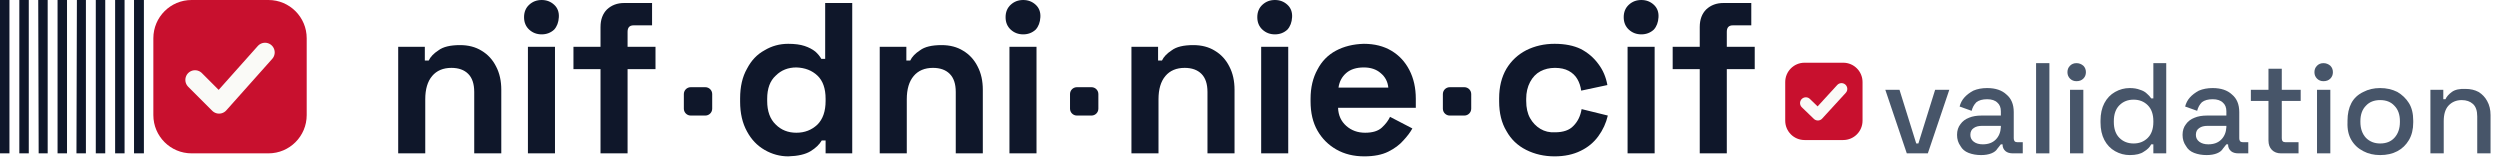
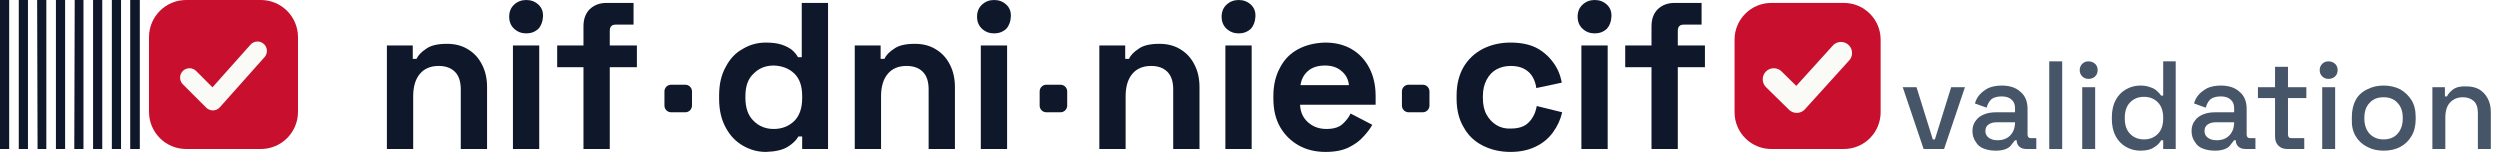
- <svg xmlns="http://www.w3.org/2000/svg" aria-labelledby="tjpt5q tjpt5qd" role="img" viewBox="0 0 582 36.4">
+ <svg xmlns="http://www.w3.org/2000/svg" aria-labelledby="tjpt5q tjpt5qd" role="img" viewBox="0 0 599 36.4">
  <defs>
    <path id="h0" d="M9.8 0H3.5v-24.8h6.2v3.2h.9q.6-1.3 2.3-2.4 1.6-1.2 5-1.2 2.9 0 5 1.3 2.2 1.3 3.4 3.7 1.2 2.3 1.2 5.4V0h-6.3v-14.3q0-2.8-1.4-4.2t-3.9-1.4q-2.9 0-4.5 1.9t-1.6 5.4z" />
    <path id="h1" d="M9.8 0H3.5v-24.8h6.3zM6.7-27.7q-1.7 0-2.9-1.1t-1.2-2.9 1.2-2.9 2.9-1.1 2.9 1.1 1.1 2.9-1.1 2.9q-1.2 1.1-2.9 1.1" />
    <path id="h2" d="M13.9 0H7.6v-19.6H1.3v-5.2h6.3v-4.6q0-2.6 1.5-4.1 1.6-1.5 4-1.5h6.5v5.2h-4.3q-1.4 0-1.4 1.5v3.5h6.5v5.2h-6.5z" />
    <path id="h3" d="M13.5.7Q10.6.7 8-.8T3.9-5.1Q2.3-8 2.3-12v-.8q0-4.1 1.6-6.9Q5.4-22.6 8-24q2.5-1.5 5.5-1.5 2.3 0 3.8.5t2.5 1.3q.9.8 1.4 1.7h.9v-13h6.3V0h-6.2v-3h-.9q-.8 1.4-2.6 2.5T13.5.7m1.9-5.5q2.9 0 4.9-1.9 1.9-1.9 1.9-5.5v-.5q0-3.6-1.9-5.4T15.4-20q-2.9 0-4.8 1.9-2 1.8-2 5.4v.5q0 3.6 2 5.5 1.9 1.9 4.8 1.9" />
    <path id="h4" d="M14.8.7Q11.1.7 8.3-.9T3.9-5.3t-1.6-6.8v-.6q0-3.9 1.6-6.8 1.5-2.9 4.3-4.4t6.5-1.6q3.7 0 6.4 1.6t4.2 4.5 1.5 6.7v2.1H8.7q.1 2.6 1.9 4.2T15-4.8 18.9-6t1.9-2.5L26-5.8q-.7 1.3-2.1 2.8-1.3 1.5-3.5 2.6T14.8.7m-6-16h11.6q-.2-2.1-1.8-3.4-1.5-1.3-3.9-1.3-2.6 0-4.1 1.3t-1.8 3.4" />
    <path id="h5" d="M15.2.7Q11.6.7 8.6-.8T4-5.2Q2.3-8 2.3-12.1v-.7q0-4 1.7-6.9 1.7-2.8 4.6-4.3 3-1.5 6.6-1.5t6.1 1.2q2.5 1.3 4.1 3.5 1.6 2.1 2.1 4.9l-6.1 1.3q-.2-1.5-.9-2.7t-2-1.9-3.2-.7-3.4.8-2.4 2.5-.9 3.9v.5q0 2.4.9 4t2.4 2.5 3.4.8q2.9 0 4.3-1.5 1.5-1.5 1.9-3.9l6.1 1.5Q27-6.2 25.4-4T21.3-.6Q18.7.7 15.2.7" />
    <path id="h6" d="M10.6 0H5.7l-5-14.8H4L7.9-2.3h.5l3.9-12.5h3.3z" />
    <path id="h7" d="M6.9.4Q5.3.4 4-.1T2.1-1.7q-.8-1.1-.8-2.6t.8-2.5q.7-1 2-1.5 1.2-.5 2.9-.5h4.5v-1q0-1.3-.8-2-.8-.8-2.4-.8t-2.5.7q-.8.8-1.1 2l-2.8-1Q2.2-12.1 3-13t2.1-1.6q1.4-.6 3.2-.6 2.9 0 4.5 1.5 1.7 1.4 1.7 4.1v6.1q0 .9.8.9h1.3V0h-2.3q-1.1 0-1.7-.5-.7-.6-.7-1.5v-.1h-.4l-.8 1q-.4.7-1.4 1.1T6.9.4m.4-2.5q1.9 0 3-1.1t1.2-2.9v-.3H7.1q-1.2 0-1.9.5-.8.5-.8 1.6 0 1 .8 1.6t2.1.6" />
    <path id="h8" d="M5.4 0H2.3v-21h3.1z" />
    <path id="h9" d="M5.4 0H2.3v-14.8h3.1zM3.8-16.8q-.9 0-1.5-.6t-.6-1.5.6-1.5 1.5-.6 1.6.6q.6.6.6 1.5t-.6 1.5-1.6.6" />
    <path id="ha" d="M8.4.4Q6.6.4 5-.5T2.5-3.1t-.9-4.1v-.4q0-2.4.9-4.1T5-14.3t3.4-.9q1.4 0 2.4.4 1 .3 1.6.9.6.5 1 1.1h.5V-21h3V0h-3v-2.1h-.5q-.5 1-1.7 1.7-1.1.8-3.3.8m.9-2.7q2 0 3.3-1.3t1.3-3.7v-.2q0-2.4-1.3-3.7t-3.3-1.3T6-11.2 4.7-7.5v.2q0 2.4 1.3 3.7t3.3 1.3" />
    <path id="hb" d="M11.9 0H7.8Q6.5 0 5.7-.8T4.9-3v-9.2H.8v-2.6h4.1v-4.9H8v4.9h4.4v2.6H8v8.7q0 .9.8.9h3.1z" />
    <path id="hc" d="M9.2.4Q7 .4 5.3-.5q-1.8-.9-2.8-2.6t-.9-4.1v-.4q0-2.4.9-4.1t2.8-2.6q1.7-.9 3.9-.9t4 .9q1.7 1 2.7 2.6t1 4.1v.4q0 2.4-1 4.1T13.2-.5t-4 .9m0-2.7q2.1 0 3.3-1.3 1.3-1.4 1.3-3.7v-.2q0-2.3-1.3-3.6-1.2-1.3-3.3-1.3t-3.3 1.3Q4.6-9.8 4.6-7.5v.2q0 2.3 1.3 3.7 1.3 1.3 3.3 1.3" />
    <path id="hd" d="M5.4 0H2.3v-14.8h3v2.2h.5q.4-.9 1.5-1.7t3.2-.7q1.7 0 3 .7 1.3.8 2 2.1.8 1.4.8 3.3V0h-3.1v-8.6q0-2-1-2.9t-2.6-.9q-1.9 0-3.1 1.3-1.1 1.2-1.1 3.6z" />
  </defs>
  <path fill="#0f172a" d="M0 0h2.2v35.7H0zm4.5 0h2.2v35.7H4.5zm4.4 0h2.2v35.7H9zm4.5 0h2.2v35.7h-2.2zm4.5 0H20v35.7h-2.2zm4.4 0h2.2v35.7h-2.2zm4.5 0H29v35.7h-2.2zm4.4 0h2.3v35.7h-2.3z" />
  <rect width="35.7" height="35.7" x="35.7" fill="#c8102e" rx="8.9" />
  <path fill="none" stroke="#fafaf7" stroke-linecap="round" stroke-linejoin="round" stroke-width="4.5" d="m45.4 18.6 5.6 5.6 10.7-12" />
  <g fill="#0f172a" transform="translate(0 35.7)">
    <use x="89.2" href="#h0" />
    <use x="119.4" href="#h1" />
    <use x="132.2" href="#h2" />
    <use x="170" href="#h3" />
    <use x="201.3" href="#h0" />
    <use x="231.5" href="#h1" />
    <use x="259.9" href="#h0" />
    <use x="290.1" href="#h1" />
    <use x="302.8" href="#h4" />
    <use x="346.7" href="#h5" />
    <use x="375.4" href="#h1" />
    <use x="388.1" href="#h2" />
  </g>
  <rect width="6.6" height="6.6" x="159.2" y="20.3" fill="#0f172a" rx="1.6" />
  <rect width="6.6" height="6.6" x="249.1" y="20.3" fill="#0f172a" rx="1.6" />
  <rect width="6.6" height="6.6" x="335.9" y="20.3" fill="#0f172a" rx="1.6" />
-   <rect width="18" height="18" x="415.6" y="14.6" fill="#c8102e" rx="4.5" />
-   <path fill="none" stroke="#fafaf7" stroke-linecap="round" stroke-linejoin="round" stroke-width="2.7" d="m420.4 24 2.8 2.7 5.5-6" />
+   <rect width="35" height="35" x="415.6" y=".7" fill="#c8102e" rx="8.8" />
+   <path fill="none" stroke="#fafaf7" stroke-linecap="round" stroke-linejoin="round" stroke-width="5.3" d="m425 19 5.5 5.4 10.6-11.7" />
  <g fill="#475569" transform="translate(0 35.7)">
-     <use x="438.2" href="#h6" />
-     <use x="454.3" href="#h7" />
-     <use x="471.7" href="#h8" />
-     <use x="479.6" href="#h9" />
-     <use x="487.4" href="#ha" />
-     <use x="506.8" href="#h7" />
-     <use x="523.2" href="#hb" />
-     <use x="537.1" href="#h9" />
-     <use x="544.9" href="#hc" />
-     <use x="563.5" href="#hd" />
+     <use x="455.2" href="#h6" />
+     <use x="471.3" href="#h7" />
+     <use x="488.7" href="#h8" />
+     <use x="496.6" href="#h9" />
+     <use x="504.4" href="#ha" />
+     <use x="523.8" href="#h7" />
+     <use x="540.2" href="#hb" />
+     <use x="554.1" href="#h9" />
+     <use x="561.9" href="#hc" />
+     <use x="580.5" href="#hd" />
  </g>
</svg>
